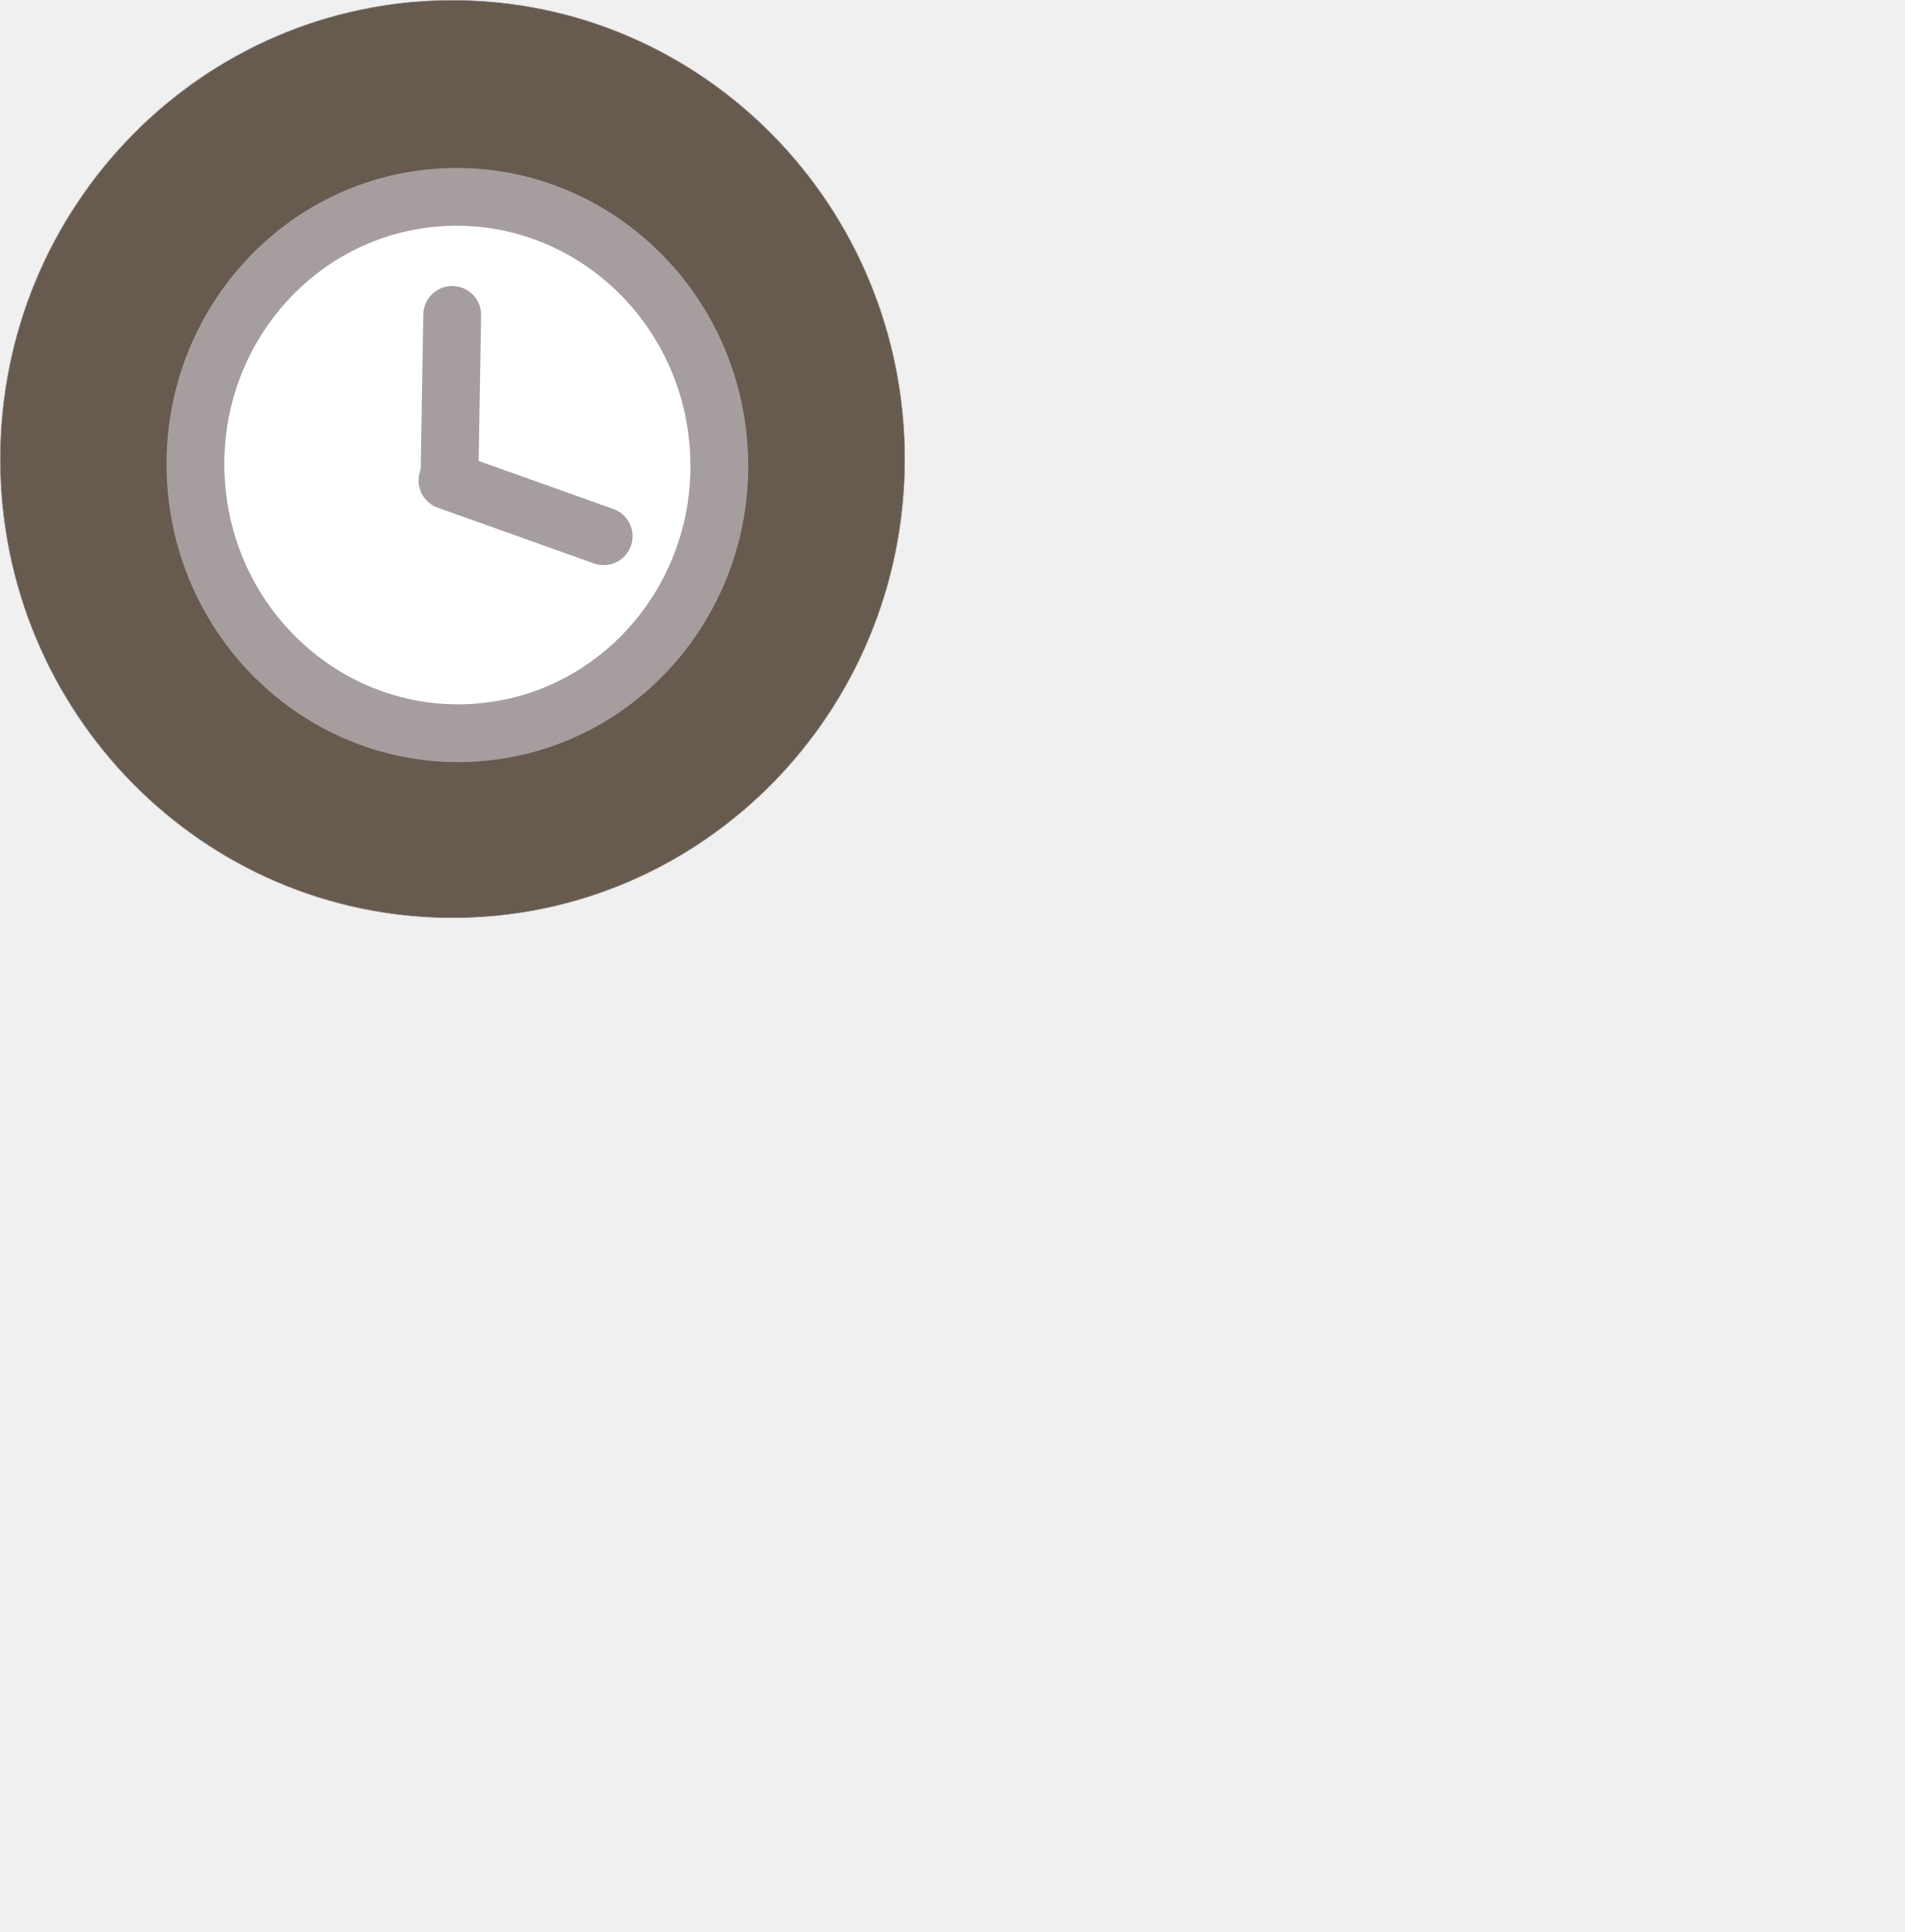
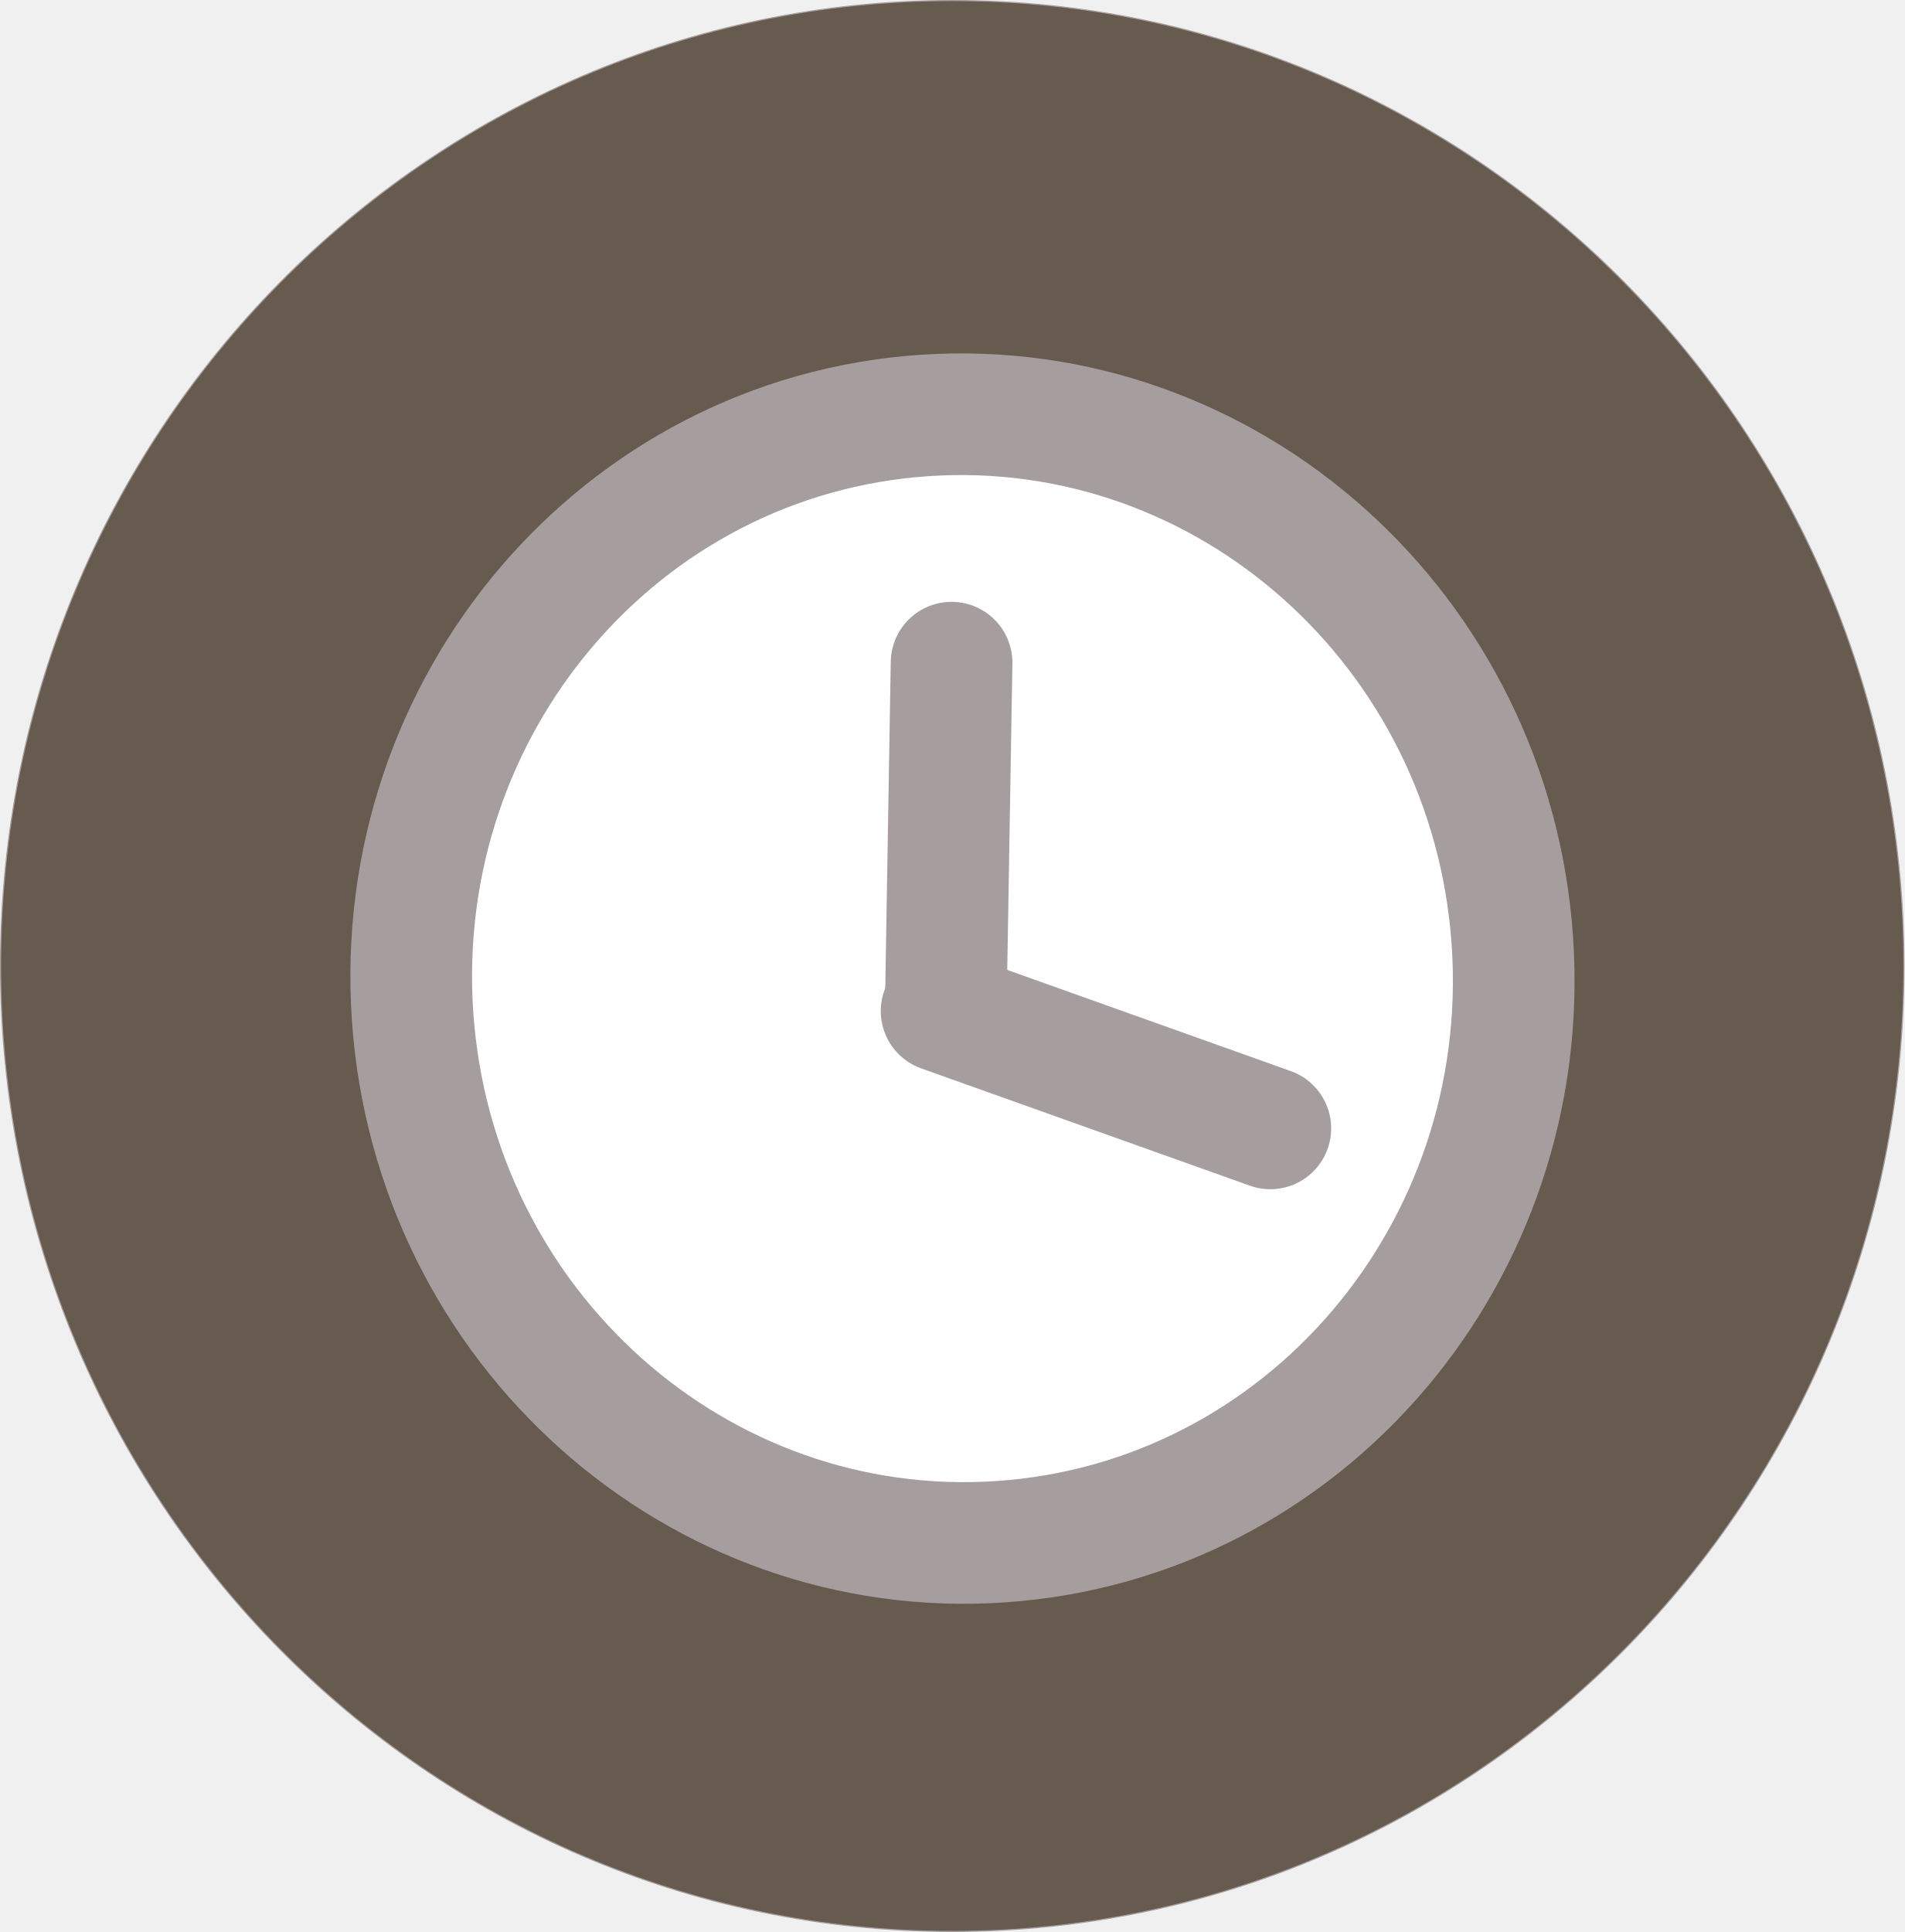
- <svg xmlns="http://www.w3.org/2000/svg" width="71.882mm" height="72.919mm" viewBox="0 0 71.882 72.919" version="1.1" id="svg2900">
+ <svg xmlns="http://www.w3.org/2000/svg" width="34.159mm" height="34.652mm" viewBox="0 0 34.159 34.652" version="1.1" id="svg2900">
  <defs id="defs2894" />
  <g id="layer1" transform="translate(-226.9492,-129.4475)">
    <path stroke="#3714e7" stroke-width="0.02" d="m 226.959,146.773 c 0,-9.563 7.642,-17.316 17.069,-17.316 9.427,0 17.069,7.753 17.069,17.316 0,9.563 -7.642,17.316 -17.069,17.316 -9.427,0 -17.069,-7.753 -17.069,-17.316 z" fill="#396367" stroke-linecap="round" opacity="1" stroke-linejoin="round" id="path880" style="clip-rule:evenodd;fill:#675a4f;fill-opacity:1;fill-rule:evenodd;stroke:#a69e9e;stroke-opacity:1" />
    <path stroke="#a69e9e" stroke-width="2.182" d="m 234.349,147.675 c -0.382,-5.578 3.724,-10.402 9.171,-10.775 5.447,-0.373 10.172,3.846 10.554,9.424 0.382,5.578 -3.724,10.402 -9.171,10.775 -5.447,0.373 -10.172,-3.846 -10.554,-9.424 z" fill="#ffffff" stroke-linecap="butt" opacity="1" stroke-linejoin="round" id="path882" style="clip-rule:evenodd;fill-rule:evenodd" />
    <path stroke="#a69e9e" stroke-width="2.182" d="m 243.911,147.592 0.105,-6.259" fill="none" stroke-linecap="round" opacity="1" stroke-linejoin="round" id="path884" style="clip-rule:evenodd;fill-rule:evenodd" />
    <path stroke="#a69e9e" stroke-width="2.182" d="m 243.837,147.582 5.896,2.104" fill="none" stroke-linecap="round" opacity="1" stroke-linejoin="round" id="path886" style="clip-rule:evenodd;fill-rule:evenodd" />
  </g>
</svg>
